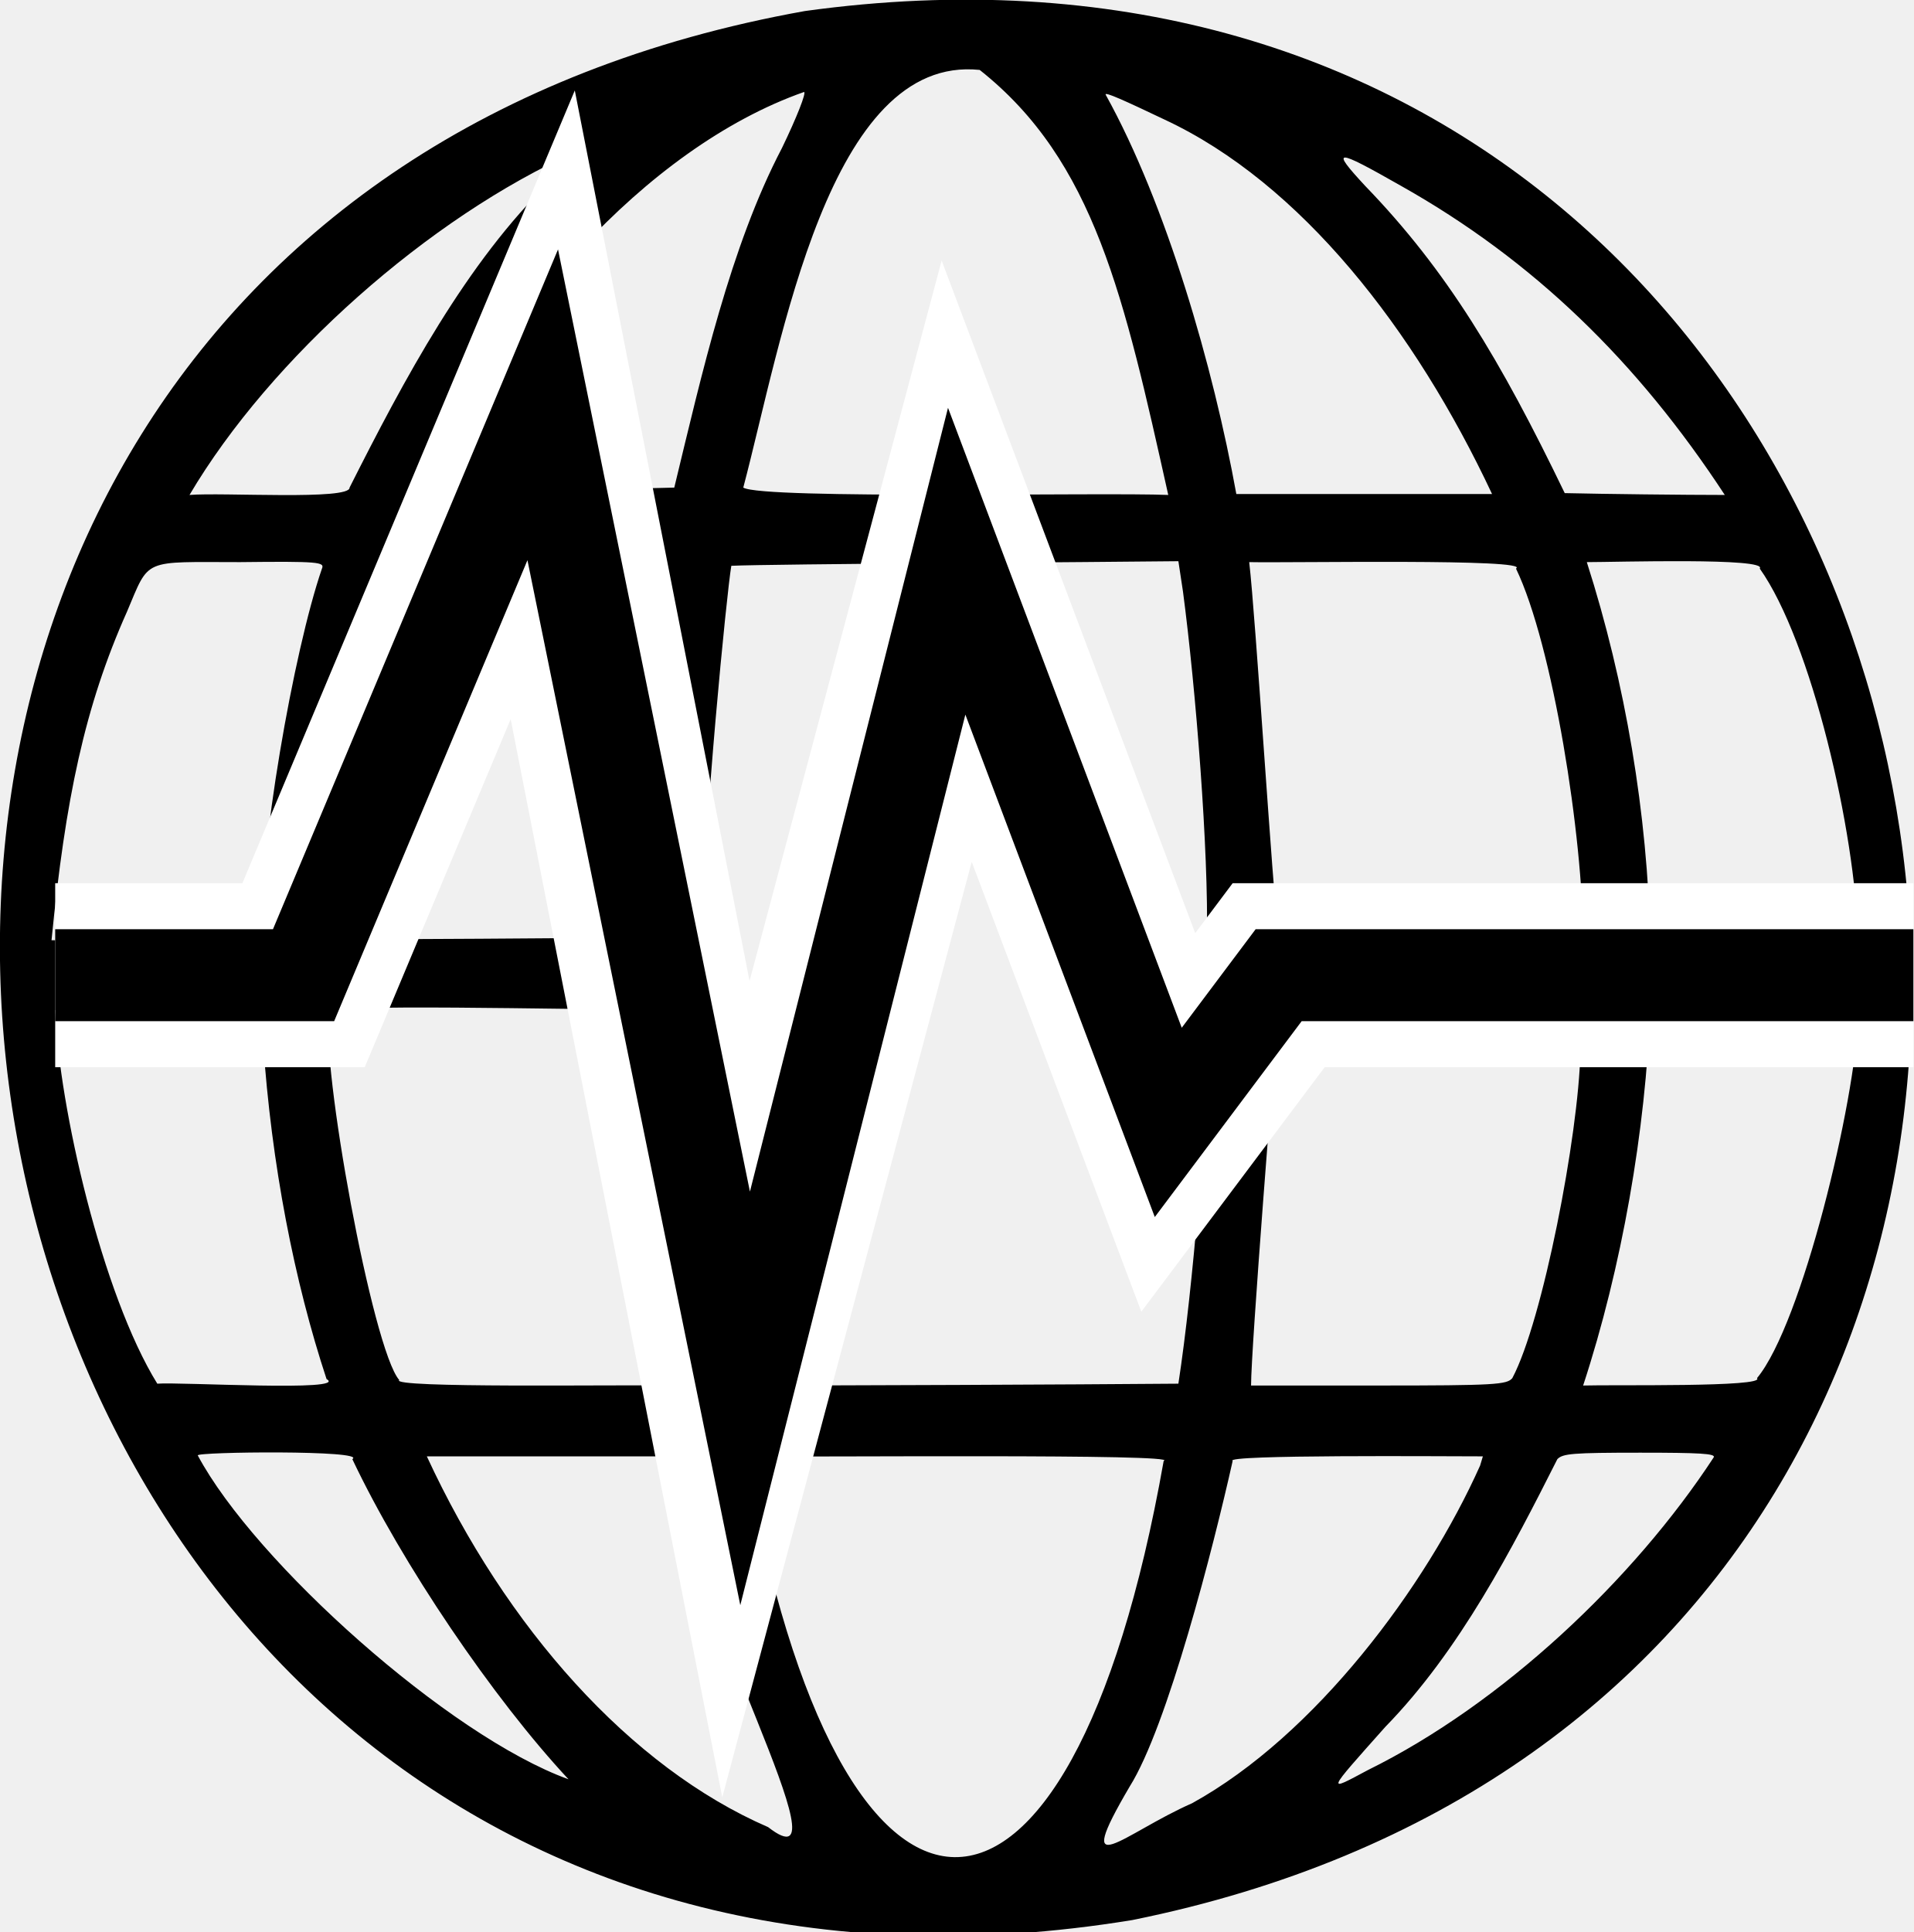
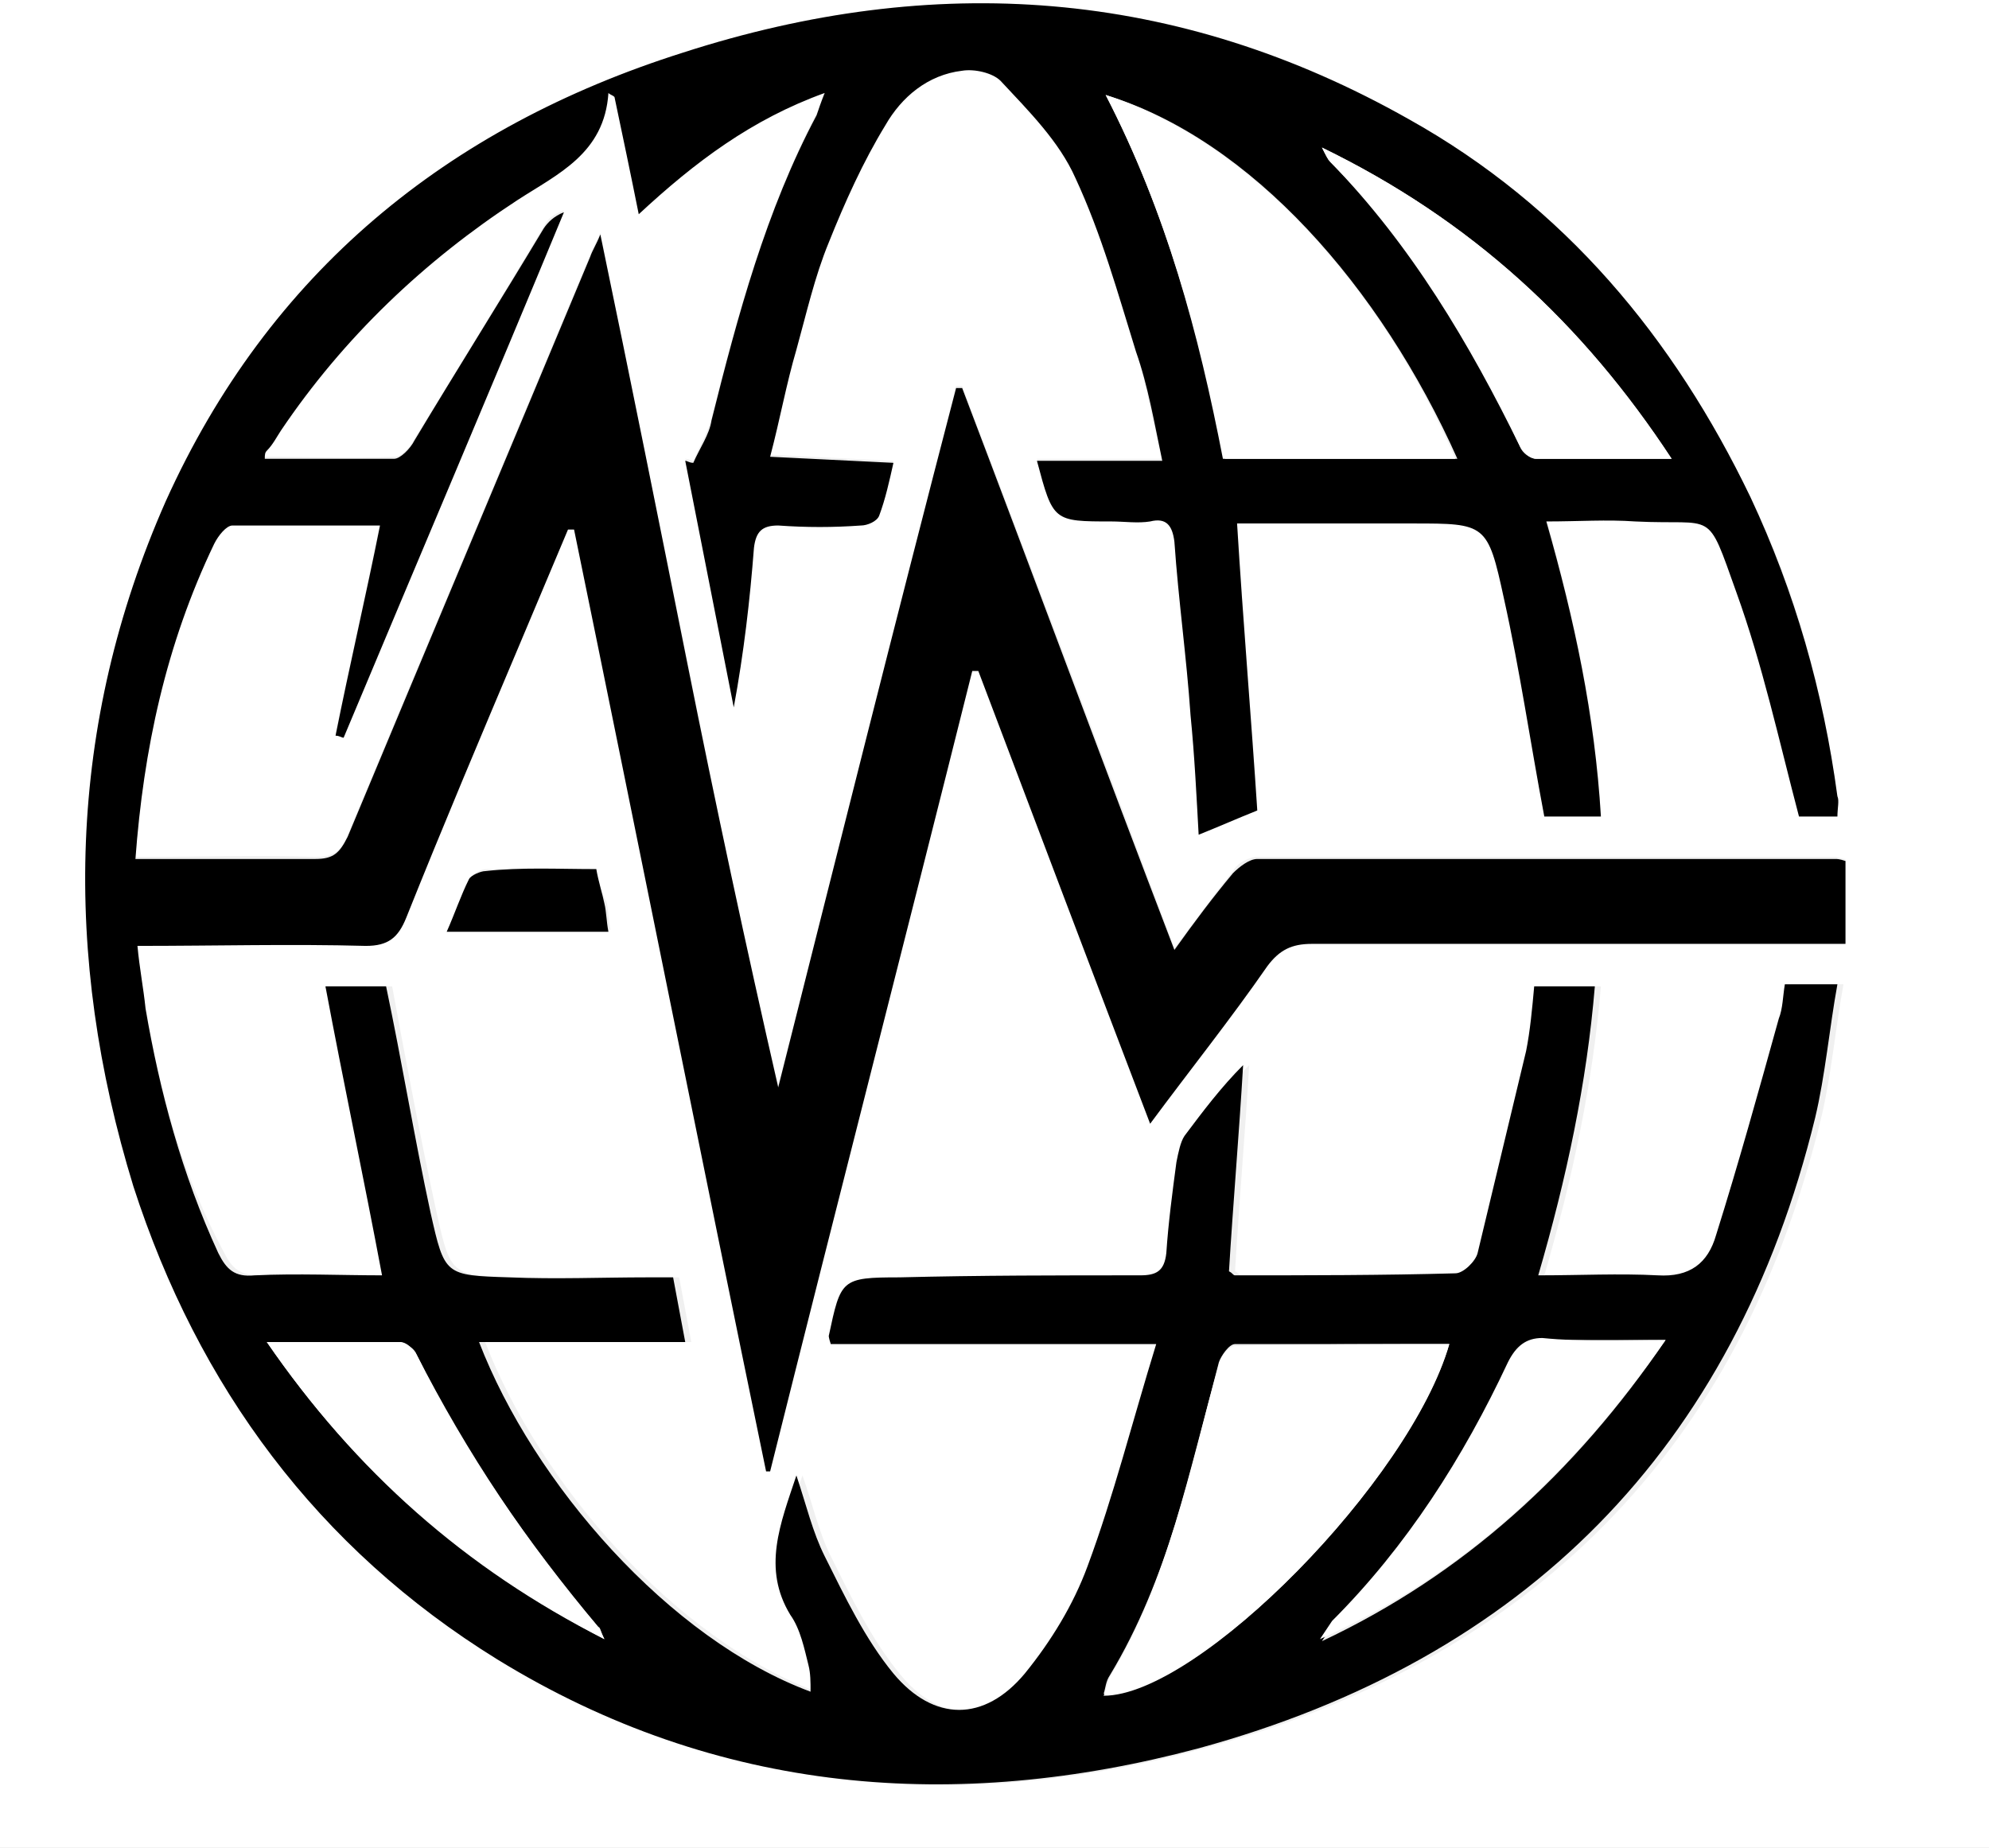
- <svg xmlns="http://www.w3.org/2000/svg" enable-background="new 0 0 20.8 21" version="1.1" viewBox="0 0 20.8 21" xml:space="preserve">
+ <svg xmlns="http://www.w3.org/2000/svg" version="1.1" id="Layer_1" x="0px" y="0px" viewBox="0 0 98.4 91.4" style="enable-background:new 0 0 98.4 91.4;" xml:space="preserve">
  <style type="text/css">
- 	.st0{fill:none;stroke:#FFFFFF;stroke-width:2;stroke-miterlimit:10;}
- 	.st1{fill:none;stroke:#000000;stroke-miterlimit:10;}
+ 	.st0{fill:#FFFFFF;}
</style>
-   <g transform="translate(0 511) scale(.1 -.1)">
-     <path d="m87.5 5108.8c-138.1-24.7-102.6-230.1 35.6-207.5 133.6 27 99.7 226.2-35.6 207.5zm19-6.4c12.5-9.9 15.7-24.7 20.5-46.2-6.8 0.3-44.1-0.5-46.2 0.8 4.2 15.9 9.3 47.1 25.7 45.4zm-21.5-8.5c-5.6-10.7-8.7-24.5-11.7-36.9-2.9-0.1-27.9-0.6-27.3-0.5 7.8 18.7 24.1 37.4 41.4 43.5 0.3 0-0.8-2.8-2.4-6.1zm41.6 3.1c14.8-6.9 27.2-22.8 35.6-40.7h-27.8c-2.5 13.8-7.6 31.5-14.2 43.4-0.2 0.4 2.2-0.7 6.4-2.7zm-66.7-6.6c-9.2-8.9-16-21.7-21.9-33.4 0.1-1.4-13.8-0.5-17.4-0.8 8.8 14.9 26.1 30.2 42 37.3 0.1 0-1.1-1.4-2.7-3.1zm92.4-0.6c14.4-8.1 25.7-19.1 35.2-33.6-4.3 0-13.1 0.1-17.4 0.2-7 14.5-12.8 24.2-21.7 33.4-3.8 4.1-3.3 4.1 3.9 0zm-117.3-41.6c-3.1-9-6.9-30.8-6.6-40.4h-22.8c1.5 15.3 3.6 25.4 8.2 35.7 2.5 5.9 1.6 5.4 12.3 5.4 8.6 0.1 9.2 0 8.9-0.7zm36.6-1c-0.1-3.1-2.2-31.2-2.7-39.1-8.3-0.1-25-0.2-33.3-0.2 0.3 10.9 3.4 32.7 7.5 40.4 0.7 0.7 1.8 0.8 14.7 0.8h13.9l-0.1-1.9zm57-1.5c1.4-10.6 2.8-28.2 2.6-37.8h-21.9l2.6-7.4h-10.8l2 7.4h-18.7l-2.6-5.5-2.6 5.6s-2.6 0.1-2.9 0.2c0.2 12 2.7 37.4 3.2 40.3 4 0.2 40.9 0.4 48.6 0.5l0.5-3.3zm10.4-37.9c-0.7 6.1-2.5 35.1-3.2 41.1 4.6-0.1 30.8 0.4 29-0.7 4-8.3 7.3-29.2 7.3-40.4m19.2 40.4c5.6-7.9 10.4-28.5 10.7-40.4h-22.6c-0.3 13.7-2.7 28-6.9 41.1 3.2 0 19.7 0.5 18.8-0.7zm-162.7-51.4c0.9-13.4 3.4-26.1 6.9-36.7 2.5-1.4-15.9-0.3-18.4-0.5-6 9.7-10.7 30.1-11.1 40.6 1 0.4 18.2 0.3 22.3 0.3l0.3-3.7zm41.6-14.3c1-12.6 1.4-18 1.8-23.1-4.7 0.1-29.7-0.3-28.6 0.6-2.9 3.3-8.6 34.5-7.6 39.9-2.3 1.1 28 0.3 33 0.4l1.4-17.8zm61.1 15.2c-0.1-9.2-1.6-27.7-3.2-38.1-11.9-0.1-35.9-0.2-47.8-0.2-1.5 2.7-3.8 38.8-4.4 41.1h24 7.1 24.3v-2.8zm40.8 2.8-0.3-4.9c-0.2-9-4.1-29.2-7.4-35.4-0.6-0.7-1.8-0.8-14.6-0.8h-13.8c0 4 2.5 35.7 3 41.1m63-1c-0.3-9.2-6.1-33.4-11-39.3 1-1-15.7-0.7-18.9-0.8 4.2 12.8 6.8 27.7 7.3 41.1h22.6v-1zm-163.7-48.1c5.4-11.4 15.3-26 23.5-34.8-13 4.7-34.1 23.6-40.3 35.2-0.3 0.4 18.5 0.6 16.8-0.4zm148 0.2c-8.7-13.3-23-26.8-37.6-34-4.5-2.4-4.6-2.6 1.9 4.7 8.1 8.3 13.8 19.4 18.7 29.1 0.6 0.6 1.6 0.7 9 0.7 6.5 0 8.2-0.1 8-0.5zm-111.9-3.4c-0.5-10.8 18.5-44.1 9.1-36.8-15 6.5-28.5 21.7-37.1 40.3h27.3l0.7-3.5zm52.1 3c-10.2-57.7-35.3-57.3-45.4 0.5 7-0.1 47.6 0.3 45.4-0.5zm34.4-0.5c-5.9-13.2-17.9-29.3-31.3-36.7-7.5-3.3-13.2-9.1-6.8 1.8 4.1 6.5 9.1 26 11.2 35.4-1.1 0.7 22.9 0.5 27.2 0.5l-0.3-1z" />
+   <g>
+     <g>
+       <path class="st0" d="M98.4,91.4c-32.8,0-65.6,0-98.4,0C0,61,0,30.5,0,0c32.8,0,65.6,0,98.4,0C98.4,30.5,98.4,61,98.4,91.4z     M90.9,40.4c0-0.4,0-0.7,0-1c-0.7-5.1-2-10.1-4.3-14.8c-3.8-7.9-9.2-14.4-16.9-18.7C58.3-0.6,46.2-1.4,33.8,2.6    C22.1,6.3,13.3,13.5,8.2,24.8C3.3,35.9,3.1,47.3,6.9,58.7c3.3,9.9,9.1,17.9,18,23.4c10.9,6.7,22.6,7.7,34.7,4.4    c16.1-4.4,26.5-14.7,30.5-31.2c0.5-2.1,0.7-4.4,1.1-6.6c-1.1,0-1.8,0-2.6,0c-0.1,0.6-0.2,1.2-0.3,1.7c-1,3.6-2,7.1-3.1,10.7    c-0.4,1.4-1.3,2.1-2.9,2c-1.9-0.1-3.9,0-5.9,0c1.4-4.8,2.4-9.5,2.8-14.3c-1.1,0-2,0-3,0c-0.1,1.1-0.2,2.2-0.4,3.2    c-0.7,3.3-1.5,6.7-2.4,10c-0.1,0.4-0.7,1-1.1,1c-3.6,0.1-7.3,0.1-10.9,0.1c-0.1,0-0.1-0.1-0.3-0.2c0.2-3.4,0.5-6.8,0.7-10.2    c-1.1,1.1-2.1,2.3-2.9,3.5c-0.3,0.4-0.4,0.9-0.4,1.3c-0.2,1.5-0.4,3-0.5,4.5c-0.1,0.9-0.5,1.1-1.3,1.1c-4,0-7.9,0-11.9,0.1    c-2.9,0-2.9,0.1-3.5,2.9c0,0.1,0,0.2,0.1,0.4c5.2,0,10.4,0,16.1,0c-1.2,3.9-2.1,7.5-3.4,11c-0.7,1.9-1.8,3.7-3.1,5.3    c-2,2.4-4.5,2.5-6.5,0c-1.4-1.7-2.4-3.8-3.4-5.8c-0.6-1.2-0.9-2.6-1.4-4c-0.8,2.4-1.8,4.6-0.3,6.9c0.5,0.7,0.6,1.6,0.9,2.5    c0.1,0.4,0.1,0.8,0.1,1.3c-7-2.6-13.7-10.3-16.4-17.3c3.4,0,6.8,0,10.2,0c-0.2-1.1-0.4-2.1-0.6-3.2c-0.5,0-0.9,0-1.3,0    c-2.3,0-4.6,0-6.8,0c-3.2-0.1-3.2-0.1-3.9-3.2c-0.8-3.7-1.5-7.4-2.2-11.2c-0.8,0-1.7,0-3,0c1,4.8,1.9,9.5,2.8,14.3    c-2,0-4.2-0.1-6.3,0c-1,0-1.4-0.3-1.8-1.1C9,58.1,7.9,54,7.2,49.8c-0.2-1-0.3-2-0.4-3.1c4,0,7.6-0.1,11.3,0c1.1,0,1.6-0.4,2-1.4    c1.8-4.5,3.7-9,5.6-13.5c0.8-1.9,1.6-3.8,2.4-5.7c0.1,0,0.2,0,0.3,0c3.2,15.5,6.3,31,9.5,46.6c0.1,0,0.1,0,0.2,0    c3.3-13.2,6.7-26.4,10-39.6c0.1,0,0.2,0,0.3,0c2.8,7.4,5.6,14.8,8.5,22.4c2.1-2.7,4-5.2,5.8-7.8c0.6-0.8,1.2-1.1,2.2-1.1    c8.3,0,16.6,0,25,0c0.5,0,0.9,0,1.4,0c0-1.5,0-2.8,0-4.1c-0.2,0-0.4-0.1-0.5-0.1c-9.5,0-19,0-28.6,0c-0.4,0-1,0.3-1.2,0.7    c-1,1.2-1.8,2.4-2.9,3.8c-3.5-9.4-7-18.6-10.5-27.8c-0.1,0-0.2,0-0.3,0c-2.9,11.5-5.8,23.1-8.8,34.6c-1.7-7-3.1-14-4.5-21    c-1.4-7-2.9-14-4.3-21.2c-0.2,0.5-0.4,0.8-0.5,1.1c-4,9.6-8,19.1-12,28.7c-0.3,0.8-0.7,1.1-1.6,1.1c-2.9-0.1-5.9,0-8.9,0    c0.4-5.4,1.5-10.7,3.9-15.6c0.2-0.4,0.6-0.9,0.9-0.9c2.4-0.1,4.9,0,7.3,0c-0.7,3.5-1.5,7-2.2,10.4c0.1,0,0.2,0.1,0.4,0.1    c3.6-8.7,7.3-17.4,10.9-26c-0.5,0.2-0.8,0.4-1,0.8c-2.1,3.5-4.2,7-6.4,10.5c-0.2,0.4-0.6,0.9-1,0.9c-2.1,0.1-4.3,0-6.4,0    c0.1-0.2,0.1-0.3,0.1-0.4c0.2-0.3,0.4-0.7,0.7-1c3.2-4.6,7.1-8.3,11.7-11.4c2-1.3,4.4-2.3,4.5-5.3c0.1,0.1,0.2,0.1,0.3,0.2    c0.4,1.9,0.8,3.7,1.2,5.8c2.8-2.6,5.6-4.8,9.2-6c-0.2,0.5-0.2,0.8-0.4,1.1c-2.5,4.8-3.9,9.9-5.2,15.1c-0.2,0.7-0.6,1.4-0.9,2.1    c-0.1,0-0.2-0.1-0.4-0.1c0.8,4.1,1.6,8.1,2.4,12.2c0.5-2.7,0.7-5.3,1-7.9c0.1-0.8,0.3-1.1,1.2-1.1c1.4,0.1,2.7,0,4.1,0    c0.3,0,0.8-0.3,0.9-0.5c0.3-0.8,0.4-1.7,0.7-2.6c-2.1-0.1-4.1-0.2-6.1-0.3c0.4-1.9,0.8-3.6,1.3-5.3c0.5-1.8,0.9-3.6,1.6-5.3    c0.8-2,1.7-3.9,2.8-5.8c0.8-1.4,2.1-2.5,3.8-2.7c0.6-0.1,1.5,0.1,1.9,0.5c1.4,1.5,2.9,3,3.7,4.8c1.3,2.7,2.1,5.7,3,8.6    c0.5,1.7,0.8,3.5,1.3,5.4c-2.2,0-4.2,0-6.2,0c0.8,3,0.8,3,3.7,3c0.6,0,1.3,0,1.9,0c0.8-0.1,1.1,0.3,1.2,1c0.3,2.9,0.6,5.7,0.8,8.6    c0.2,2,0.3,4.1,0.4,5.9c1-0.4,1.9-0.8,2.9-1.2c-0.3-4.6-0.7-9.4-1-14.2c3,0,5.8,0,8.7,0c3.7,0.1,3.7,0.1,4.5,3.7    c0.8,3.5,1.3,7.1,2,10.8c0.8,0,1.8,0,2.8,0c-0.3-5-1.3-9.7-2.7-14.6c1.6,0,3-0.1,4.4,0c4,0.2,3.5-0.6,5,3.5    c1.3,3.5,2.1,7.3,3.1,11.1C89.4,40.4,90.1,40.4,90.9,40.4z M29.5,43c-1.9,0-3.7,0-5.4,0c-0.3,0-0.7,0.2-0.8,0.4    c-0.4,0.8-0.7,1.7-1.1,2.6c2.7,0,5.3,0,8,0c-0.1-0.5-0.1-1-0.2-1.4C29.7,44.1,29.6,43.6,29.5,43z" />
+       <path d="M90.9,40.4c-0.8,0-1.5,0-1.9,0c-1-3.8-1.8-7.5-3.1-11.1c-1.5-4.2-1-3.3-5-3.5c-1.4-0.1-2.8,0-4.4,0    c1.4,4.9,2.4,9.6,2.7,14.6c-1.1,0-2,0-2.8,0c-0.7-3.7-1.2-7.2-2-10.8c-0.8-3.7-0.9-3.7-4.5-3.7c-2.8,0-5.7,0-8.7,0    c0.3,4.9,0.7,9.6,1,14.2c-1,0.4-1.9,0.8-2.9,1.2c-0.1-1.8-0.2-3.9-0.4-5.9c-0.2-2.9-0.6-5.7-0.8-8.6c-0.1-0.8-0.4-1.2-1.2-1    c-0.6,0.1-1.3,0-1.9,0c-2.9,0-2.9,0-3.7-3c2,0,4,0,6.2,0c-0.4-1.9-0.7-3.7-1.3-5.4c-0.9-2.9-1.7-5.8-3-8.6    c-0.8-1.8-2.3-3.3-3.7-4.8c-0.4-0.4-1.3-0.6-1.9-0.5c-1.7,0.2-3,1.3-3.8,2.7C42.7,8,41.8,10,41,12c-0.7,1.7-1.1,3.5-1.6,5.3    c-0.5,1.7-0.8,3.4-1.3,5.3c2.1,0.1,4.1,0.2,6.1,0.3c-0.2,0.9-0.4,1.8-0.7,2.6c-0.1,0.3-0.6,0.5-0.9,0.5c-1.4,0.1-2.7,0.1-4.1,0    c-0.8,0-1.1,0.3-1.2,1.1c-0.2,2.6-0.5,5.2-1,7.9c-0.8-4.1-1.6-8.1-2.4-12.2c0.1,0,0.2,0.1,0.4,0.1c0.3-0.7,0.8-1.4,0.9-2.1    c1.3-5.2,2.7-10.4,5.2-15.1c0.1-0.3,0.2-0.6,0.4-1.1c-3.6,1.3-6.4,3.4-9.2,6c-0.4-2-0.8-3.9-1.2-5.8c-0.1-0.1-0.2-0.1-0.3-0.2    c-0.2,3-2.5,4-4.5,5.3c-4.6,3-8.6,6.8-11.7,11.4c-0.2,0.3-0.4,0.7-0.7,1c-0.1,0.1-0.1,0.2-0.1,0.4c2.2,0,4.3,0,6.4,0    c0.3,0,0.8-0.5,1-0.9c2.1-3.5,4.3-7,6.4-10.5c0.2-0.3,0.5-0.6,1-0.8c-3.6,8.7-7.3,17.4-10.9,26c-0.1,0-0.2-0.1-0.4-0.1    c0.7-3.5,1.5-6.9,2.2-10.4c-2.4,0-4.8,0-7.3,0c-0.3,0-0.7,0.5-0.9,0.9c-2.4,5-3.5,10.2-3.9,15.6c3,0,6,0,8.9,0    c0.9,0,1.2-0.3,1.6-1.1c4-9.6,8-19.1,12-28.7c0.1-0.3,0.3-0.6,0.5-1.1c1.5,7.2,2.9,14.2,4.3,21.2c1.4,7,2.9,14,4.5,21    c2.9-11.5,5.8-23.1,8.8-34.6c0.1,0,0.2,0,0.3,0c3.5,9.2,6.9,18.4,10.5,27.8c1-1.4,1.9-2.6,2.9-3.8c0.3-0.3,0.8-0.7,1.2-0.7    c9.5,0,19,0,28.6,0c0.1,0,0.2,0,0.5,0.1c0,1.3,0,2.6,0,4.1c-0.5,0-0.9,0-1.4,0c-8.3,0-16.6,0-25,0c-1,0-1.6,0.3-2.2,1.1    c-1.8,2.6-3.8,5.1-5.8,7.8c-2.9-7.6-5.7-15-8.5-22.4c-0.1,0-0.2,0-0.3,0c-3.3,13.2-6.7,26.4-10,39.6c-0.1,0-0.1,0-0.2,0    c-3.2-15.5-6.3-31-9.5-46.6c-0.1,0-0.2,0-0.3,0c-0.8,1.9-1.6,3.8-2.4,5.7c-1.9,4.5-3.8,9-5.6,13.5c-0.4,1-0.9,1.4-2,1.4    c-3.7-0.1-7.4,0-11.3,0c0.1,1.1,0.3,2.1,0.4,3.1C7.9,54,9,58.1,10.8,62c0.4,0.8,0.8,1.2,1.8,1.1c2.1-0.1,4.3,0,6.3,0    c-0.9-4.8-1.9-9.5-2.8-14.3c1.3,0,2.2,0,3,0c0.8,3.8,1.4,7.5,2.2,11.2c0.7,3.1,0.7,3.1,3.9,3.2c2.3,0.1,4.6,0,6.8,0    c0.4,0,0.9,0,1.3,0c0.2,1.1,0.4,2.1,0.6,3.2c-3.4,0-6.8,0-10.2,0c2.7,7,9.4,14.7,16.4,17.3c0-0.5,0-0.9-0.1-1.3    c-0.2-0.8-0.4-1.8-0.9-2.5c-1.4-2.3-0.5-4.5,0.3-6.9c0.5,1.5,0.8,2.8,1.4,4c1,2,2,4.1,3.4,5.8c2,2.4,4.5,2.4,6.5,0    c1.3-1.6,2.4-3.4,3.1-5.3c1.3-3.5,2.2-7.1,3.4-11c-5.7,0-10.9,0-16.1,0c-0.1-0.3-0.1-0.4-0.1-0.4c0.6-2.8,0.6-2.9,3.5-2.9    c4-0.1,7.9-0.1,11.9-0.1c0.8,0,1.2-0.2,1.3-1.1c0.1-1.5,0.3-3,0.5-4.5c0.1-0.5,0.2-1,0.4-1.3c0.9-1.2,1.8-2.4,2.9-3.5    c-0.2,3.4-0.5,6.9-0.7,10.2c0.2,0.1,0.2,0.2,0.3,0.2c3.6,0,7.3,0,10.9-0.1c0.4,0,1-0.6,1.1-1c0.8-3.3,1.6-6.7,2.4-10    c0.2-1,0.3-2.1,0.4-3.2c0.9,0,1.9,0,3,0c-0.4,4.8-1.4,9.5-2.8,14.3c2.1,0,4-0.1,5.9,0c1.6,0.1,2.5-0.6,2.9-2    c1.1-3.5,2.1-7.1,3.1-10.7c0.2-0.5,0.2-1.1,0.3-1.7c0.8,0,1.5,0,2.6,0c-0.4,2.2-0.6,4.5-1.1,6.6c-4,16.4-14.4,26.8-30.5,31.2    c-12,3.2-23.8,2.3-34.7-4.4c-8.9-5.5-14.8-13.5-18-23.4C3.1,47.3,3.3,35.9,8.2,24.8C13.3,13.5,22.1,6.3,33.8,2.6    c12.4-4,24.4-3.2,35.9,3.3c7.7,4.3,13.1,10.8,16.9,18.7c2.2,4.7,3.6,9.6,4.3,14.8C91,39.6,90.9,40,90.9,40.4z M54.7,4.7    c3,5.8,4.6,11.8,5.9,18c3.9,0,7.7,0,11.5,0C68.3,14.2,61.9,6.9,54.7,4.7z M71.7,66.5c-3.6,0-7.1,0-10.6,0c-0.3,0-0.7,0.6-0.8,0.9    c-1.4,5.3-2.5,10.7-5.4,15.5c-0.2,0.3-0.2,0.6-0.3,0.9C59.3,83.9,69.7,73.3,71.7,66.5z M65.4,7.3c0.2,0.4,0.3,0.6,0.4,0.7    c4.1,4.1,7,8.9,9.4,14.1c0.1,0.3,0.5,0.6,0.8,0.6c2.2,0,4.4,0,6.7,0C78.3,16,72.8,10.9,65.4,7.3z M82.4,66.3c-2.2,0-4.1,0-6,0    c-0.9,0-1.3,0.4-1.7,1.2c-2.3,4.7-5,9.1-8.7,12.8c-0.2,0.3-0.4,0.6-0.6,0.9C72.4,77.9,77.9,72.9,82.4,66.3z M13.2,66.4    c4.4,6.4,9.8,11.1,16.7,14.7c-0.2-0.4-0.2-0.6-0.3-0.6c-3.5-4.2-6.6-8.6-9-13.5c-0.1-0.3-0.5-0.5-0.8-0.6    C17.7,66.4,15.6,66.4,13.2,66.4z" />
+       <path d="M29.5,43c0.1,0.6,0.3,1.2,0.4,1.7c0.1,0.4,0.1,0.9,0.2,1.4c-2.7,0-5.2,0-8,0c0.4-0.9,0.7-1.8,1.1-2.6    c0.1-0.2,0.6-0.4,0.8-0.4C25.8,42.9,27.6,43,29.5,43z" />
+       <path class="st0" d="M54.7,4.7c7.2,2.3,13.6,9.5,17.3,18c-3.8,0-7.6,0-11.5,0C59.3,16.5,57.7,10.5,54.7,4.7z" />
+       <path class="st0" d="M71.7,66.5c-1.9,6.7-12.4,17.4-17.1,17.4c0.1-0.3,0.2-0.6,0.3-0.9c2.9-4.8,3.9-10.2,5.4-15.5    c0.1-0.4,0.5-0.9,0.8-0.9C64.6,66.5,68.1,66.5,71.7,66.5z" />
+       <path class="st0" d="M65.4,7.3c7.4,3.6,12.9,8.7,17.3,15.4c-2.4,0-4.5,0-6.7,0c-0.3,0-0.6-0.3-0.8-0.6c-2.5-5.1-5.4-10-9.4-14.1    C65.7,7.9,65.6,7.7,65.4,7.3z" />
+       <path class="st0" d="M82.4,66.3c-4.6,6.6-10,11.6-17.1,14.8c0.2-0.3,0.4-0.6,0.6-0.9c3.7-3.7,6.5-8.1,8.7-12.8    c0.4-0.8,0.9-1.2,1.7-1.2C78.3,66.4,80.2,66.3,82.4,66.3z" />
+       <path class="st0" d="M13.2,66.4c2.4,0,4.5,0,6.6,0c0.3,0,0.6,0.3,0.8,0.6c2.5,4.9,5.5,9.4,9,13.5c0.1,0.1,0.1,0.2,0.3,0.6    C23,77.6,17.6,72.8,13.2,66.4z" />
+     </g>
  </g>
-   <polyline class="st0" points="0.6 10.6 3.3 10.6 5.9 4.4 8 15.1 10.4 6.1 12.7 12.2 13.9 10.6 20.8 10.6" />
-   <polyline class="st1" points="0.6 10.6 3.3 10.6 5.9 4.4 8.1 15.2 10.4 6.1 12.7 12.2 13.9 10.6 20.8 10.6" />
</svg>
